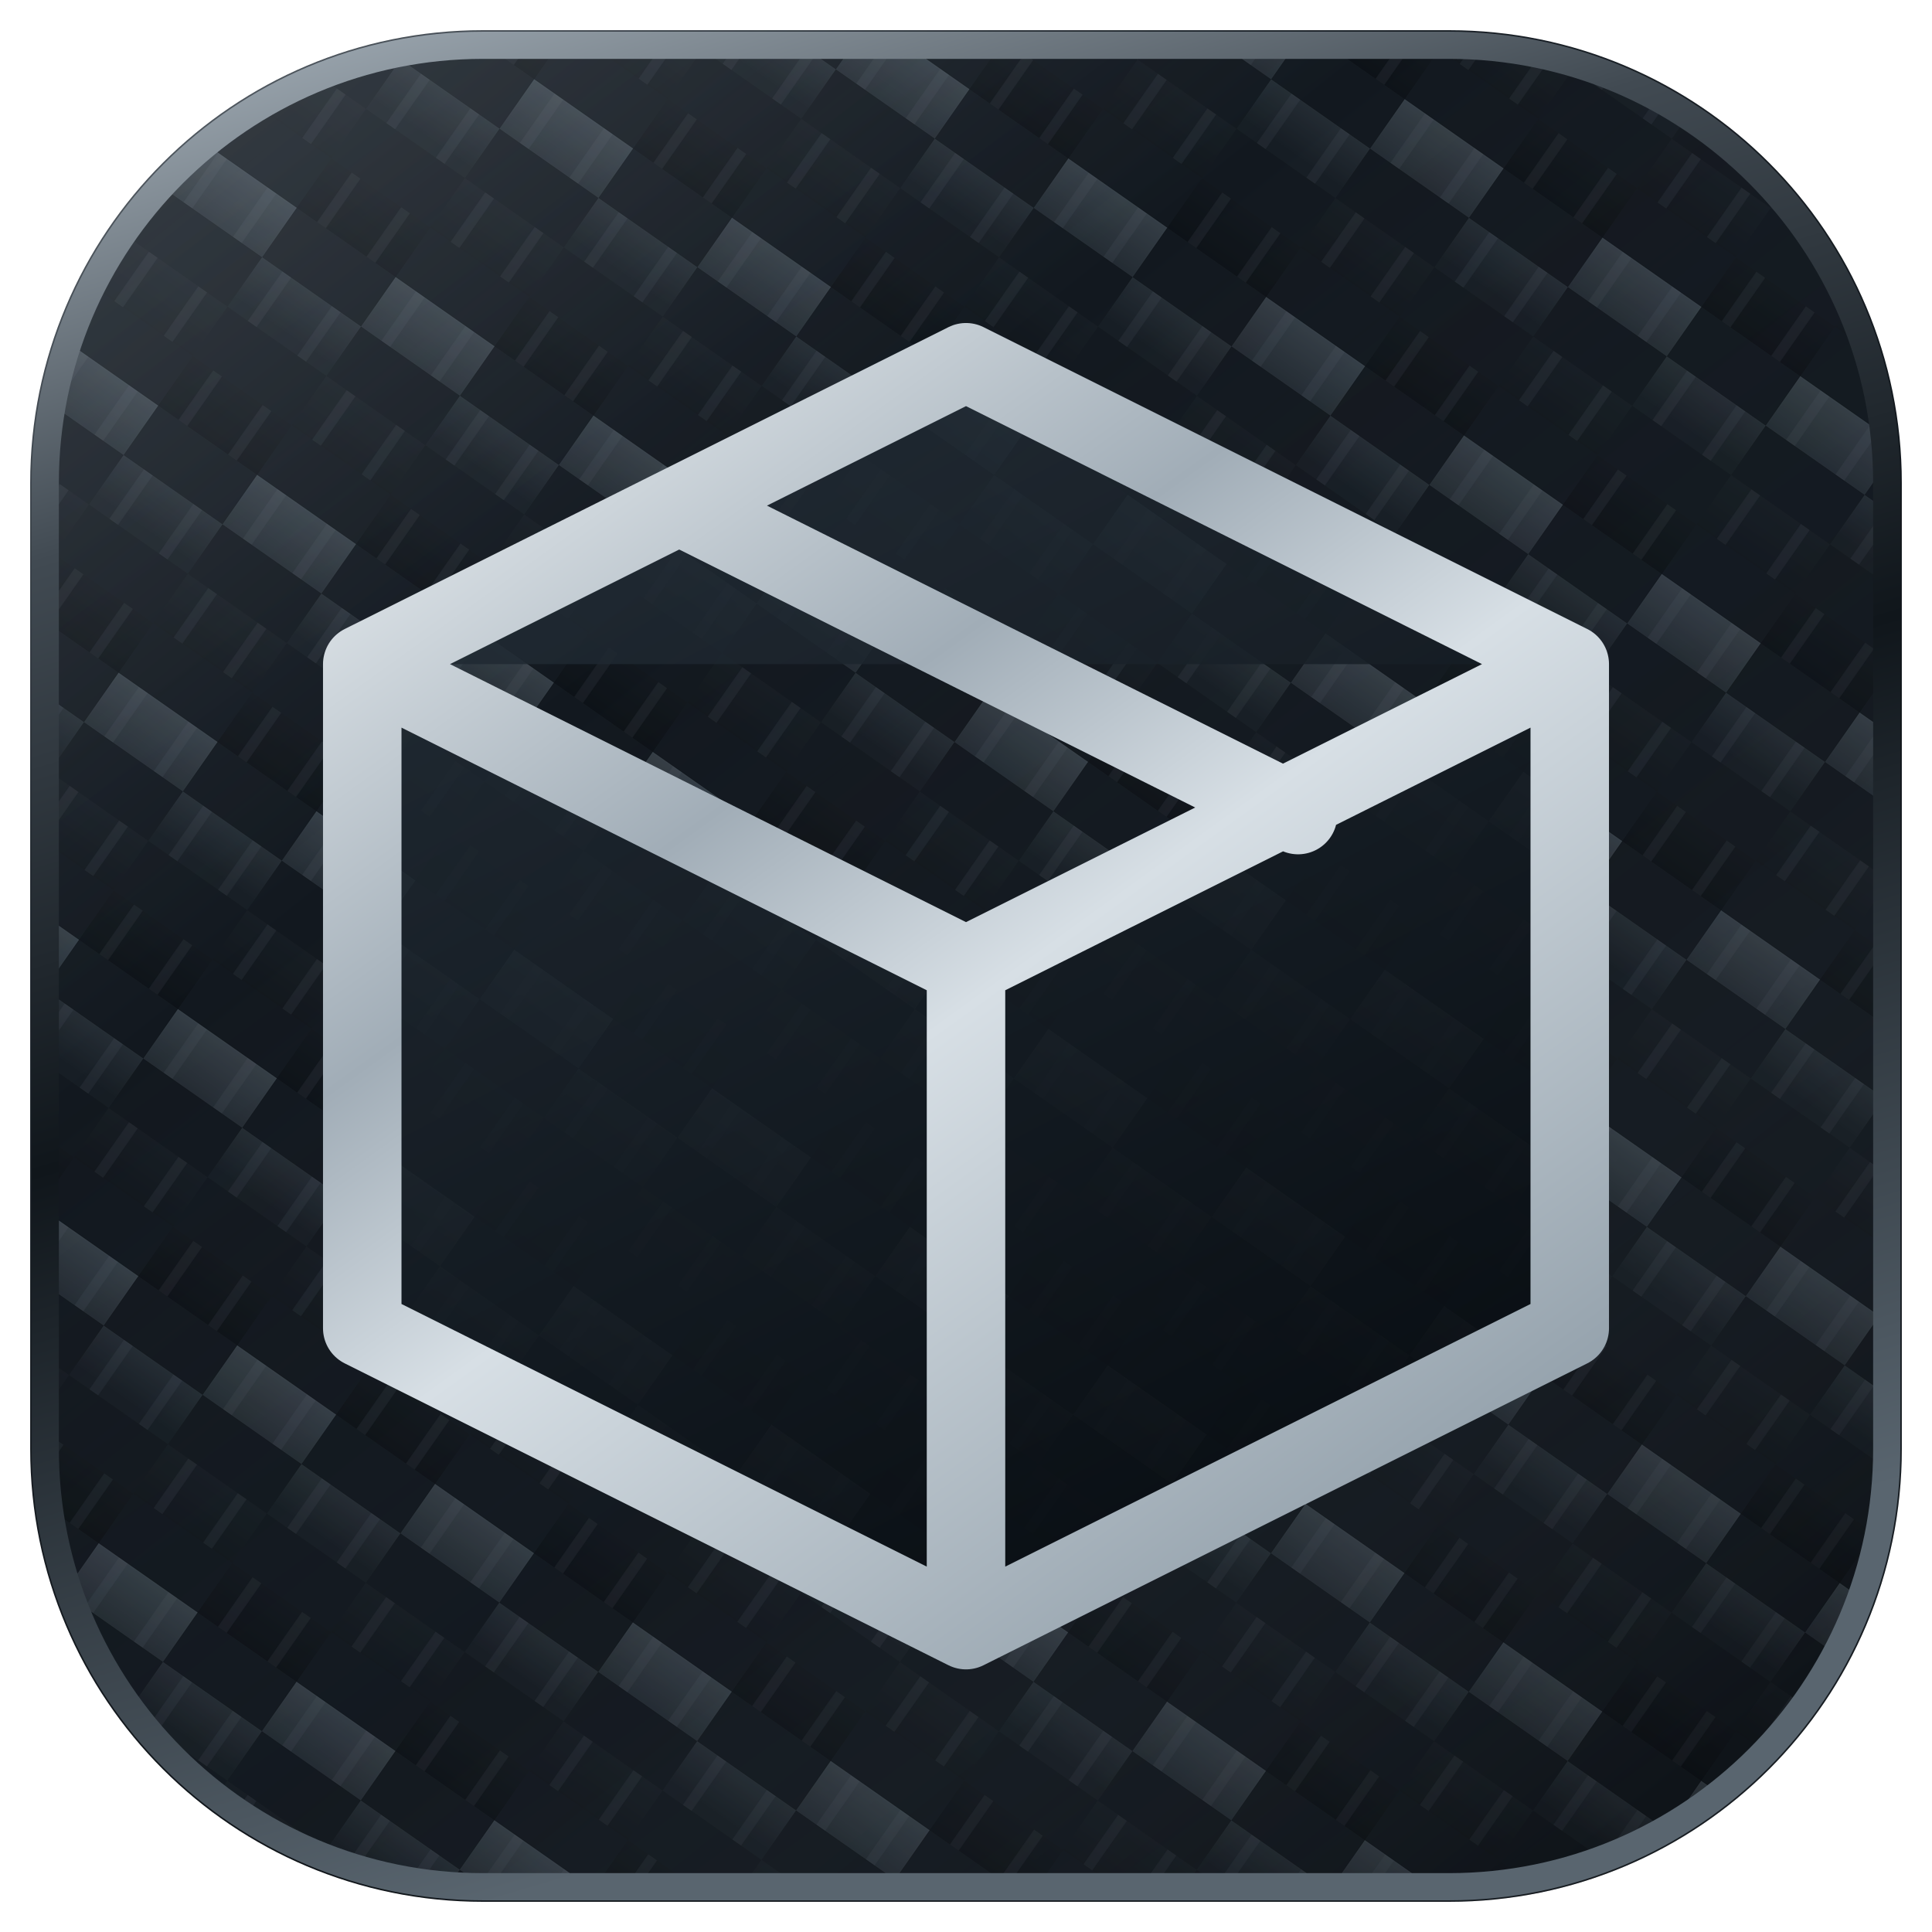
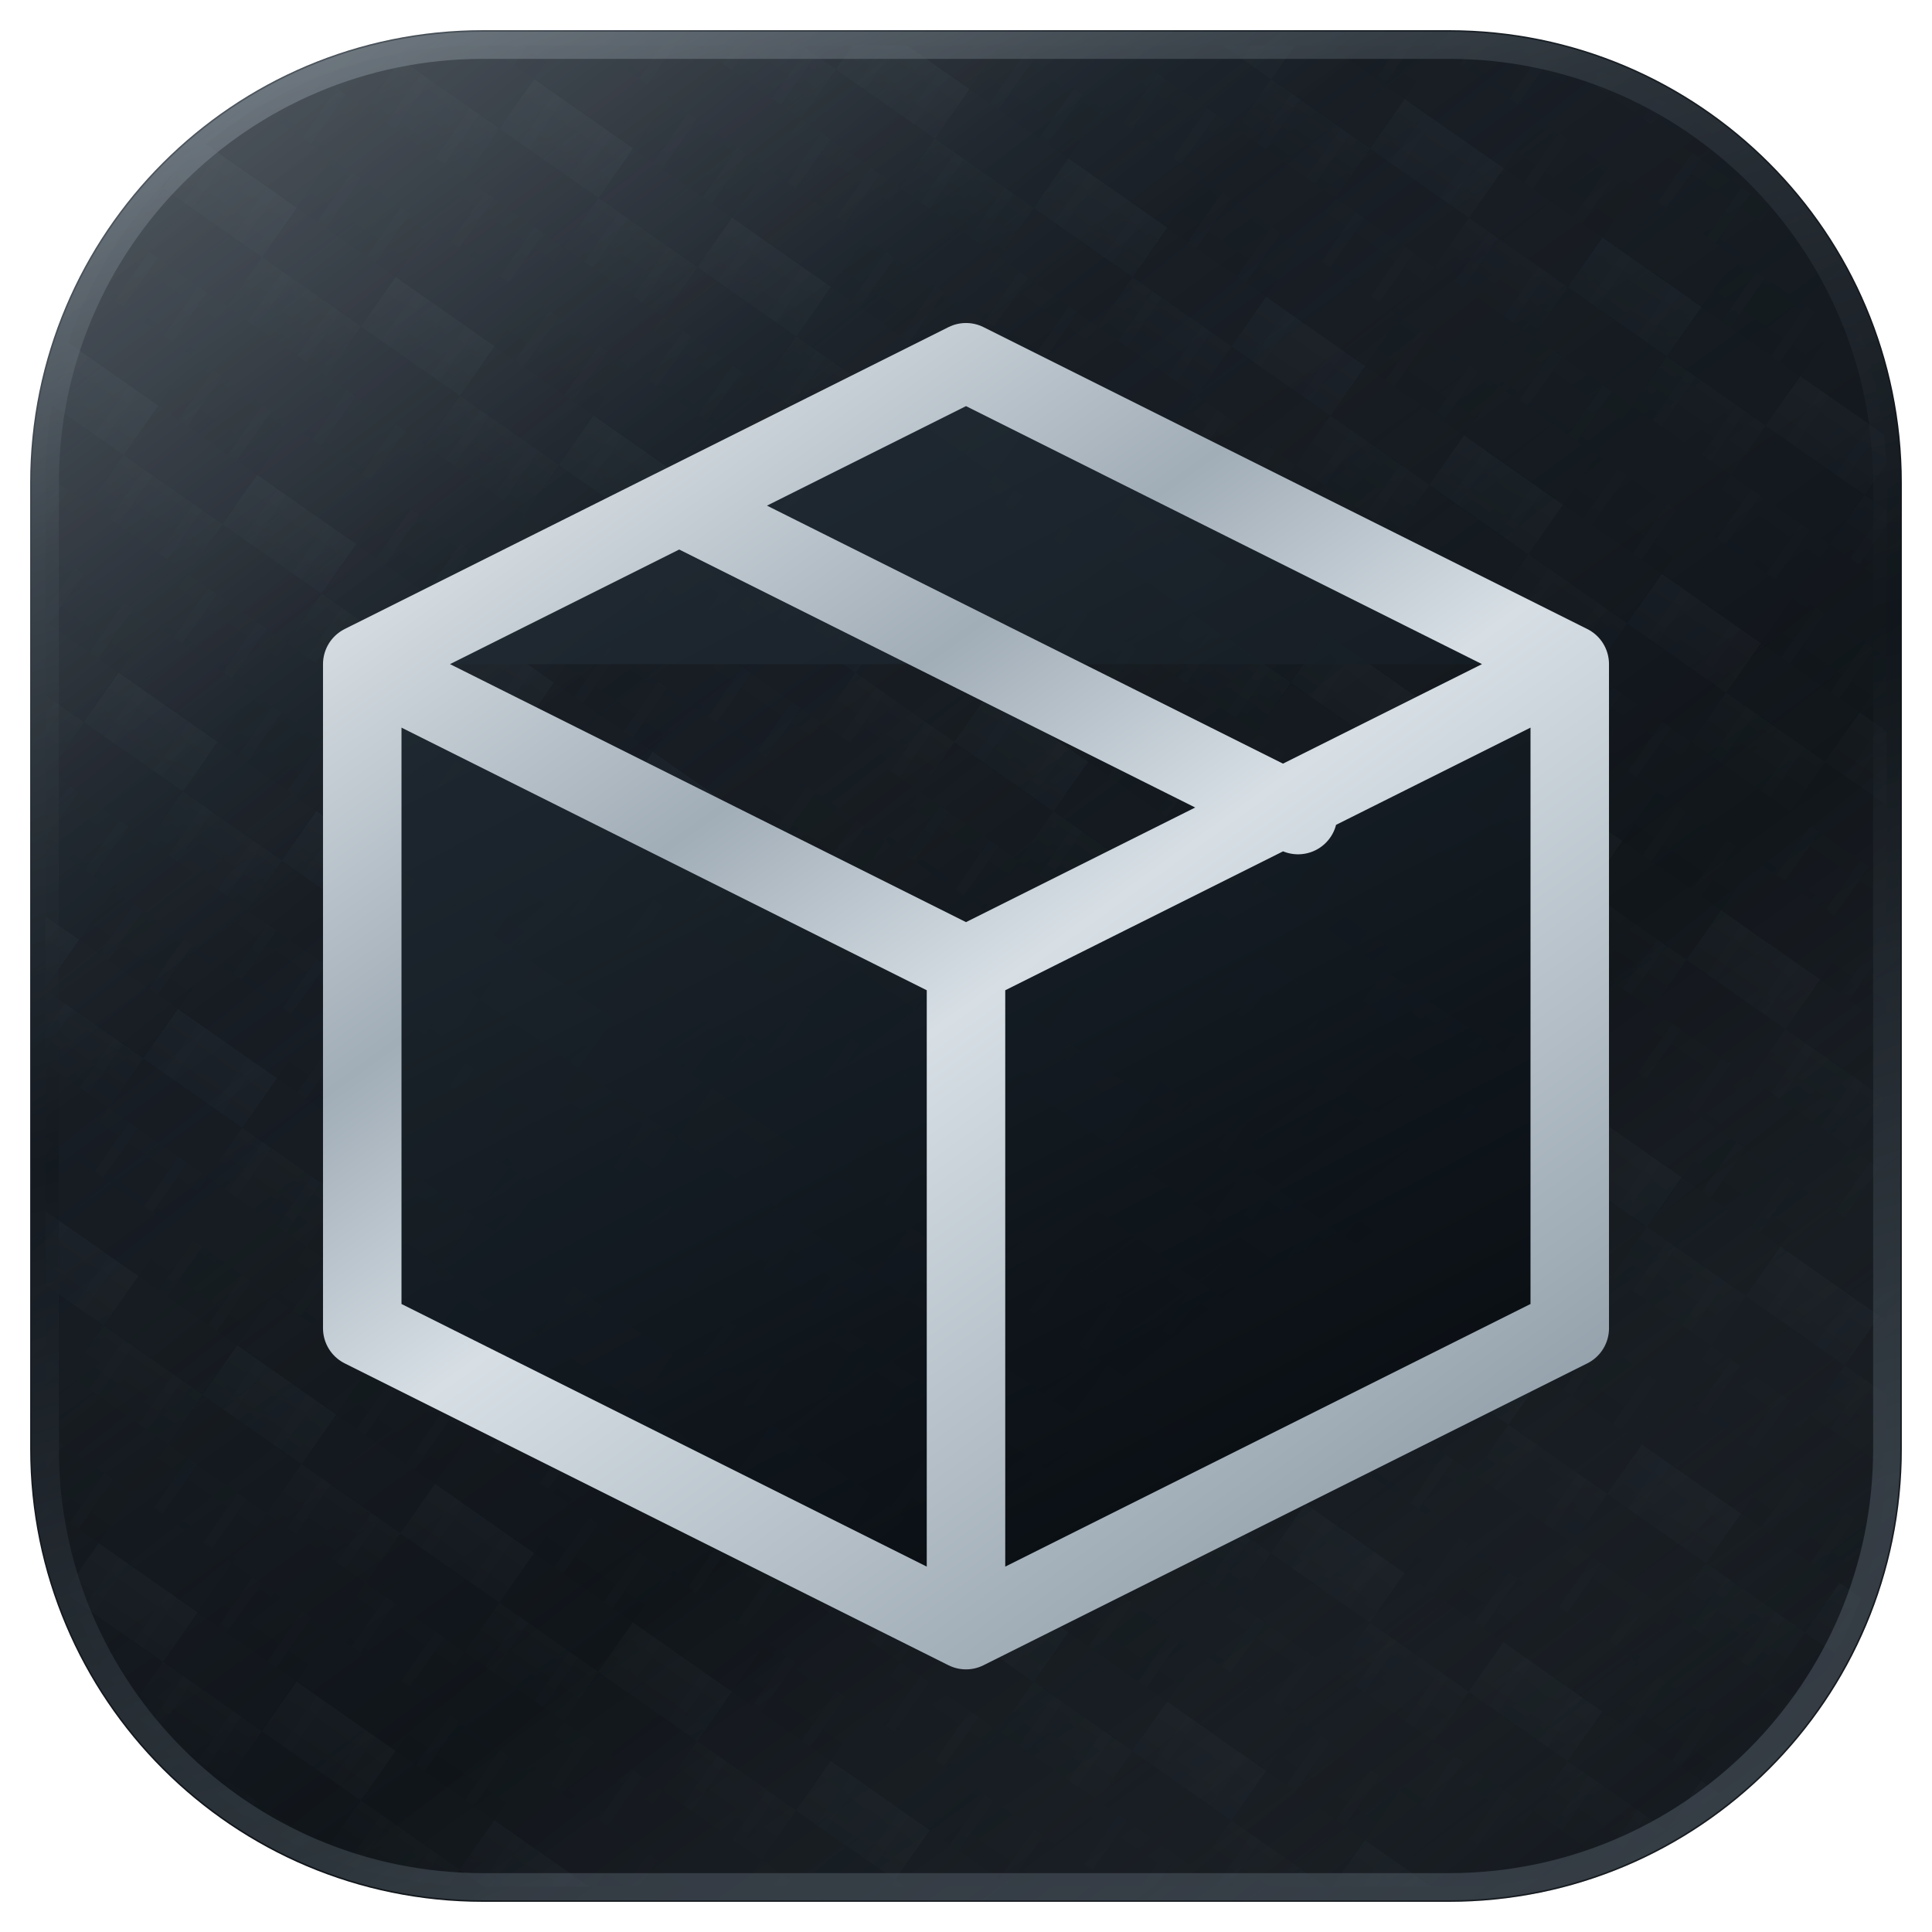
<svg xmlns="http://www.w3.org/2000/svg" viewBox="0 0 64 64" role="img" aria-labelledby="title">
  <defs>
    <linearGradient id="carbon" x1="8" y1="2" x2="53" y2="64" gradientUnits="userSpaceOnUse">
      <stop stop-color="#3c444c" />
      <stop offset=".23" stop-color="#1b2229" />
      <stop offset=".65" stop-color="#090d11" />
      <stop offset="1" stop-color="#20272e" />
    </linearGradient>
    <linearGradient id="yarn" x2="0" y2="1">
      <stop stop-color="#404a53" />
      <stop offset=".45" stop-color="#161d24" />
      <stop offset="1" stop-color="#090d12" />
    </linearGradient>
    <pattern id="weave" width="8" height="8" patternUnits="userSpaceOnUse" patternTransform="rotate(35)">
      <path fill="#10161c" d="M0 0h8v8H0z" />
      <path fill="url(#yarn)" d="M0 0h4v2H0zM4 2h4v2H4zM0 4h4v2H0zM4 6h4v2H4z" />
      <path d="M1 0v2m2-2v2m2 0v2m2-2v2M1 4v2m2-2v2m2 0v2m2-2v2" stroke="#87949f" stroke-opacity=".12" stroke-width=".35" />
    </pattern>
    <linearGradient id="sheen" x2=".8" y2="1">
      <stop stop-color="#e5edf2" stop-opacity=".15" />
      <stop offset=".36" stop-color="#c7d3dd" stop-opacity="0" />
      <stop offset=".65" stop-color="#6d7b88" stop-opacity=".06" />
      <stop offset="1" stop-color="#000000" stop-opacity=".24" />
    </linearGradient>
    <linearGradient id="rim" x2=".3" y2="1">
      <stop stop-color="#a4afb8" />
      <stop offset=".25" stop-color="#414a52" />
      <stop offset=".56" stop-color="#10161b" />
      <stop offset="1" stop-color="#59656f" />
    </linearGradient>
    <linearGradient id="metal" x1="15" y1="11" x2="46" y2="54" gradientUnits="userSpaceOnUse">
      <stop stop-color="#edf2f5" />
      <stop offset=".34" stop-color="#a1adb7" />
      <stop offset=".53" stop-color="#d7dfe5" />
      <stop offset="1" stop-color="#8c9aa5" />
    </linearGradient>
    <linearGradient id="inset" x2=".5" y2="1">
      <stop stop-color="#26313b" stop-opacity=".85" />
      <stop offset="1" stop-color="#090e13" stop-opacity=".9" />
    </linearGradient>
  </defs>
  <rect x="1" y="1" width="62" height="62" rx="15" fill="url(#carbon)" />
-   <rect x="1.5" y="1.5" width="61" height="61" rx="14.5" fill="url(#weave)" opacity=".7" />
+   <rect x="1.5" y="1.5" width="61" height="61" rx="14.5" fill="url(#weave)" opacity=".10" />
  <rect x="1" y="1" width="62" height="62" rx="15" fill="url(#sheen)" />
-   <rect x="1.5" y="1.5" width="61" height="61" rx="14.5" fill="none" stroke="url(#rim)" stroke-width=".9" />
+   <rect x="1.5" y="1.5" width="61" height="61" rx="14.5" fill="none" stroke="url(#rim)" stroke-opacity=".45" stroke-width=".9" />
  <g fill="none" stroke="url(#metal)" stroke-width="2.6" stroke-linecap="round" stroke-linejoin="round">
    <path d="m12 22 20-10 20 10v22L32 54 12 44Zm0 0 20 10 20-10M32 32v22m-9-37 20 10" fill="url(#inset)" />
  </g>
</svg>
